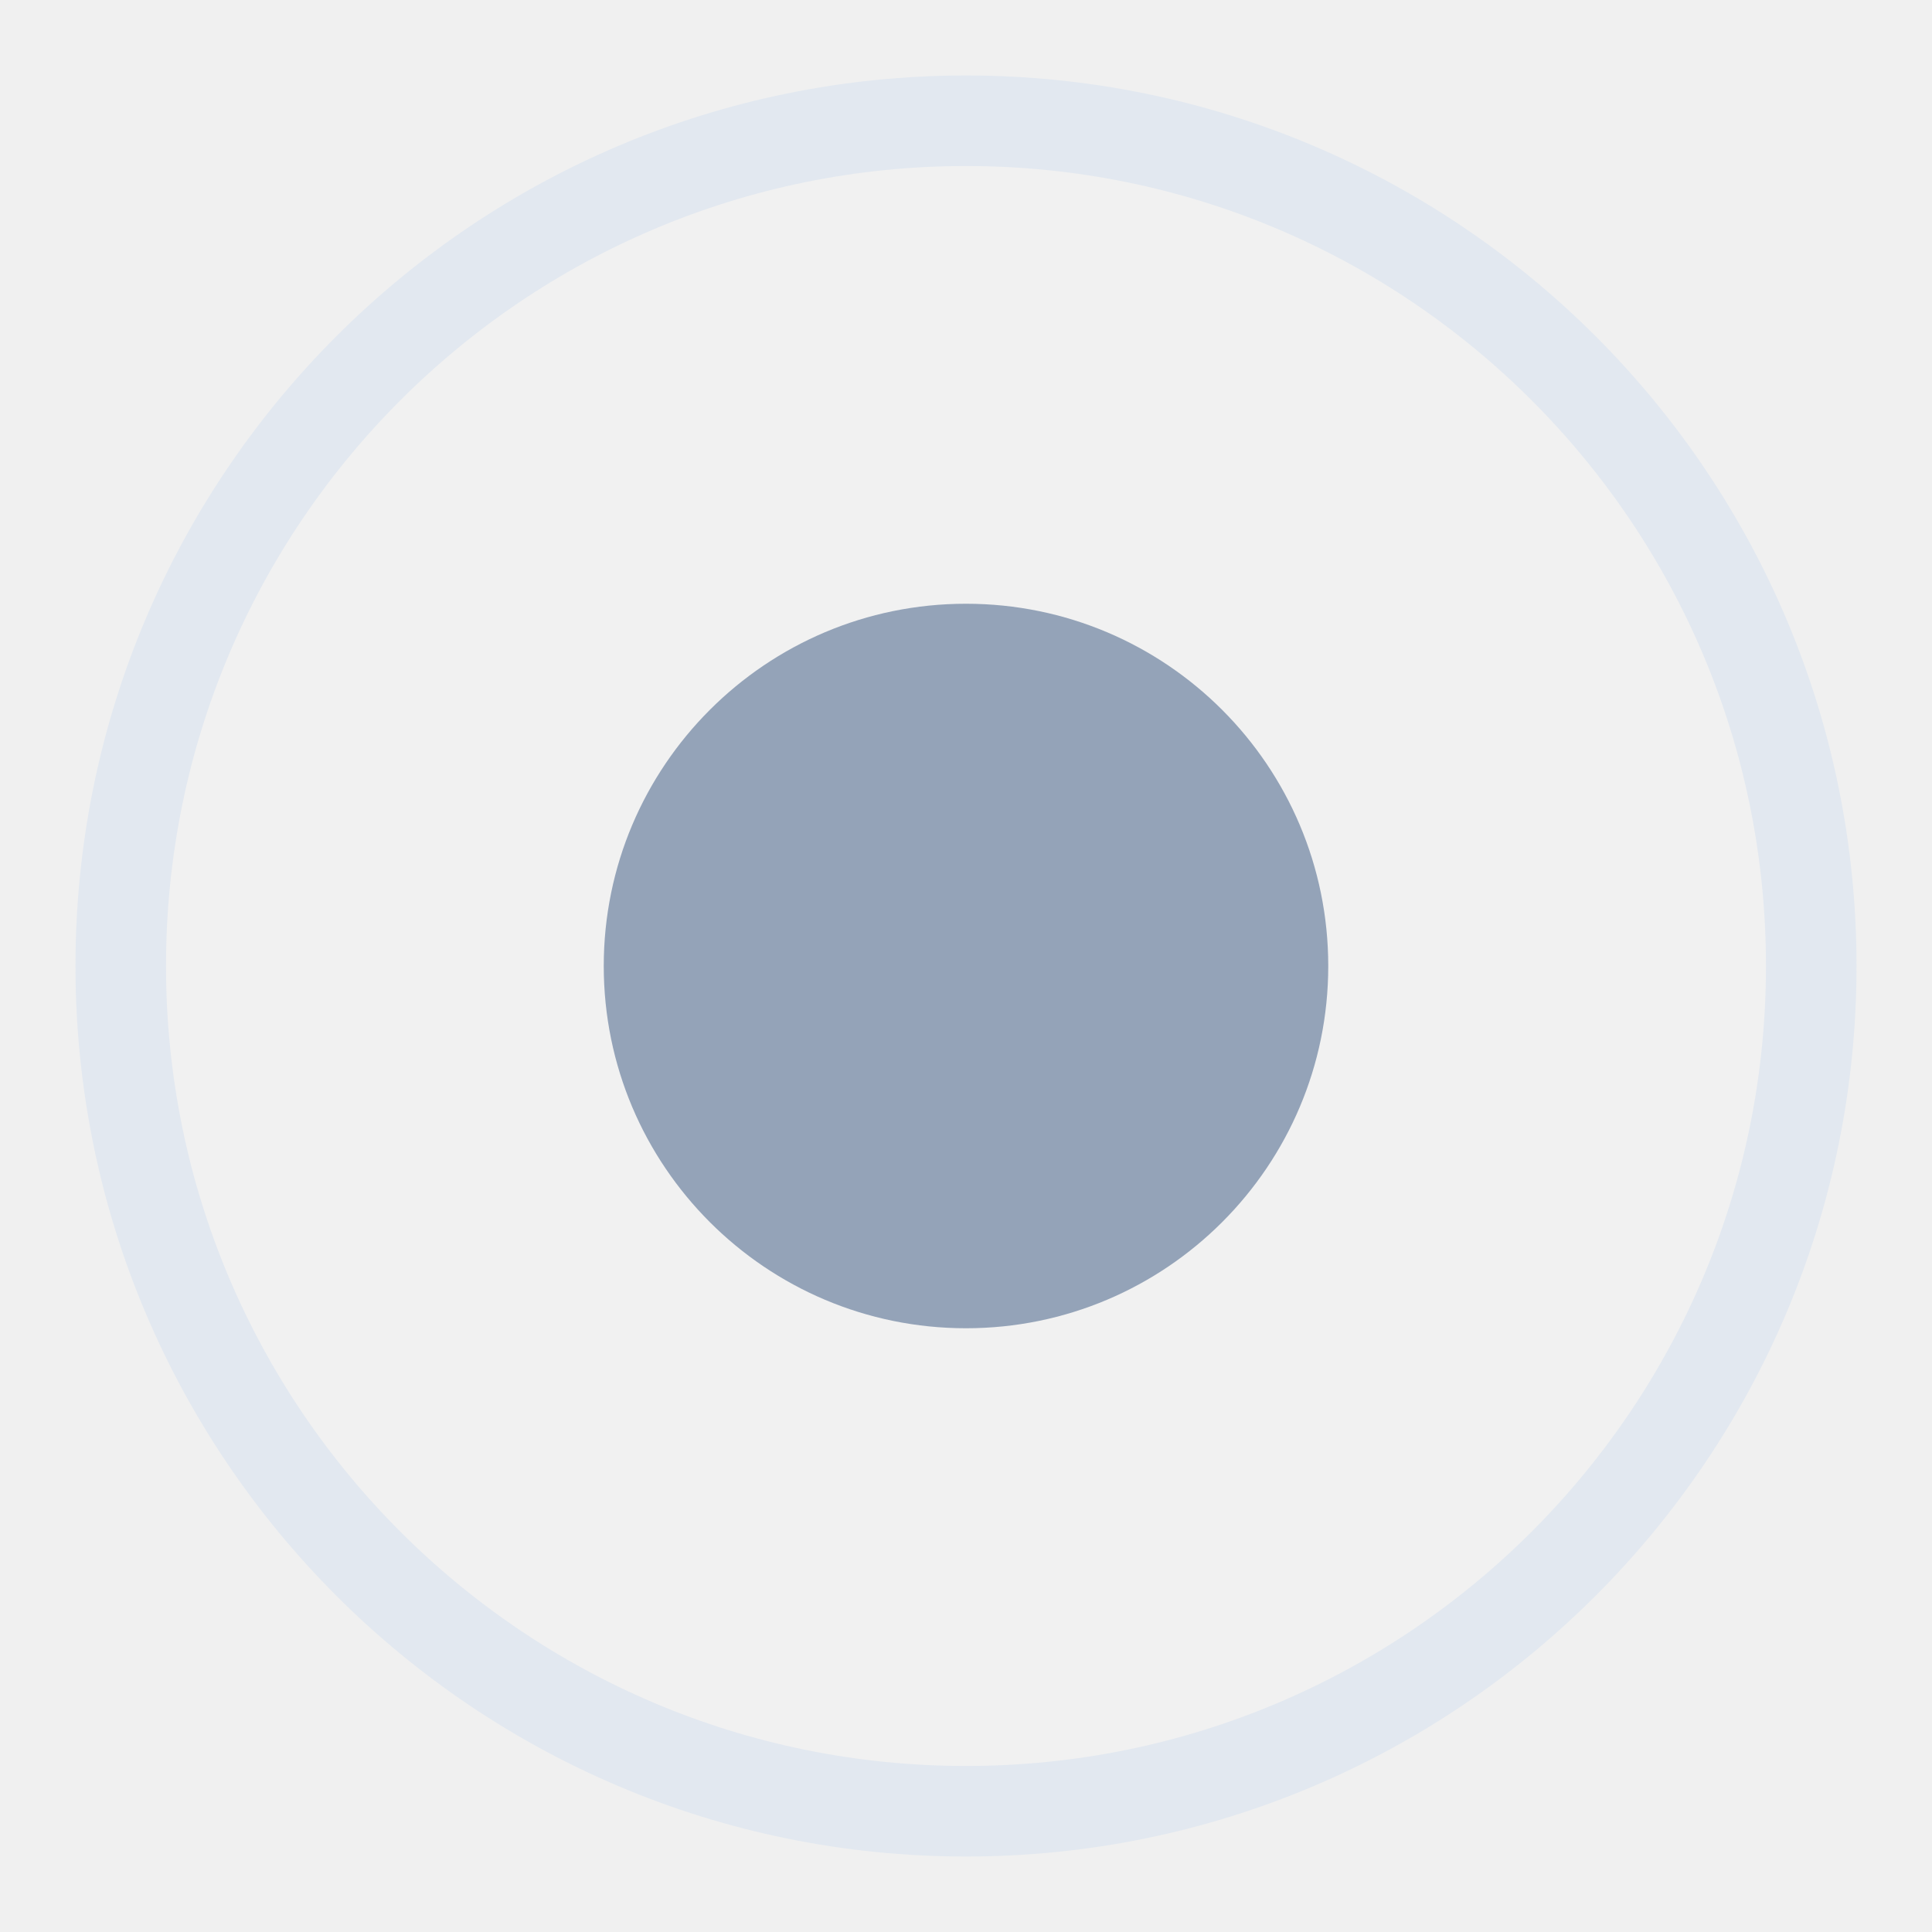
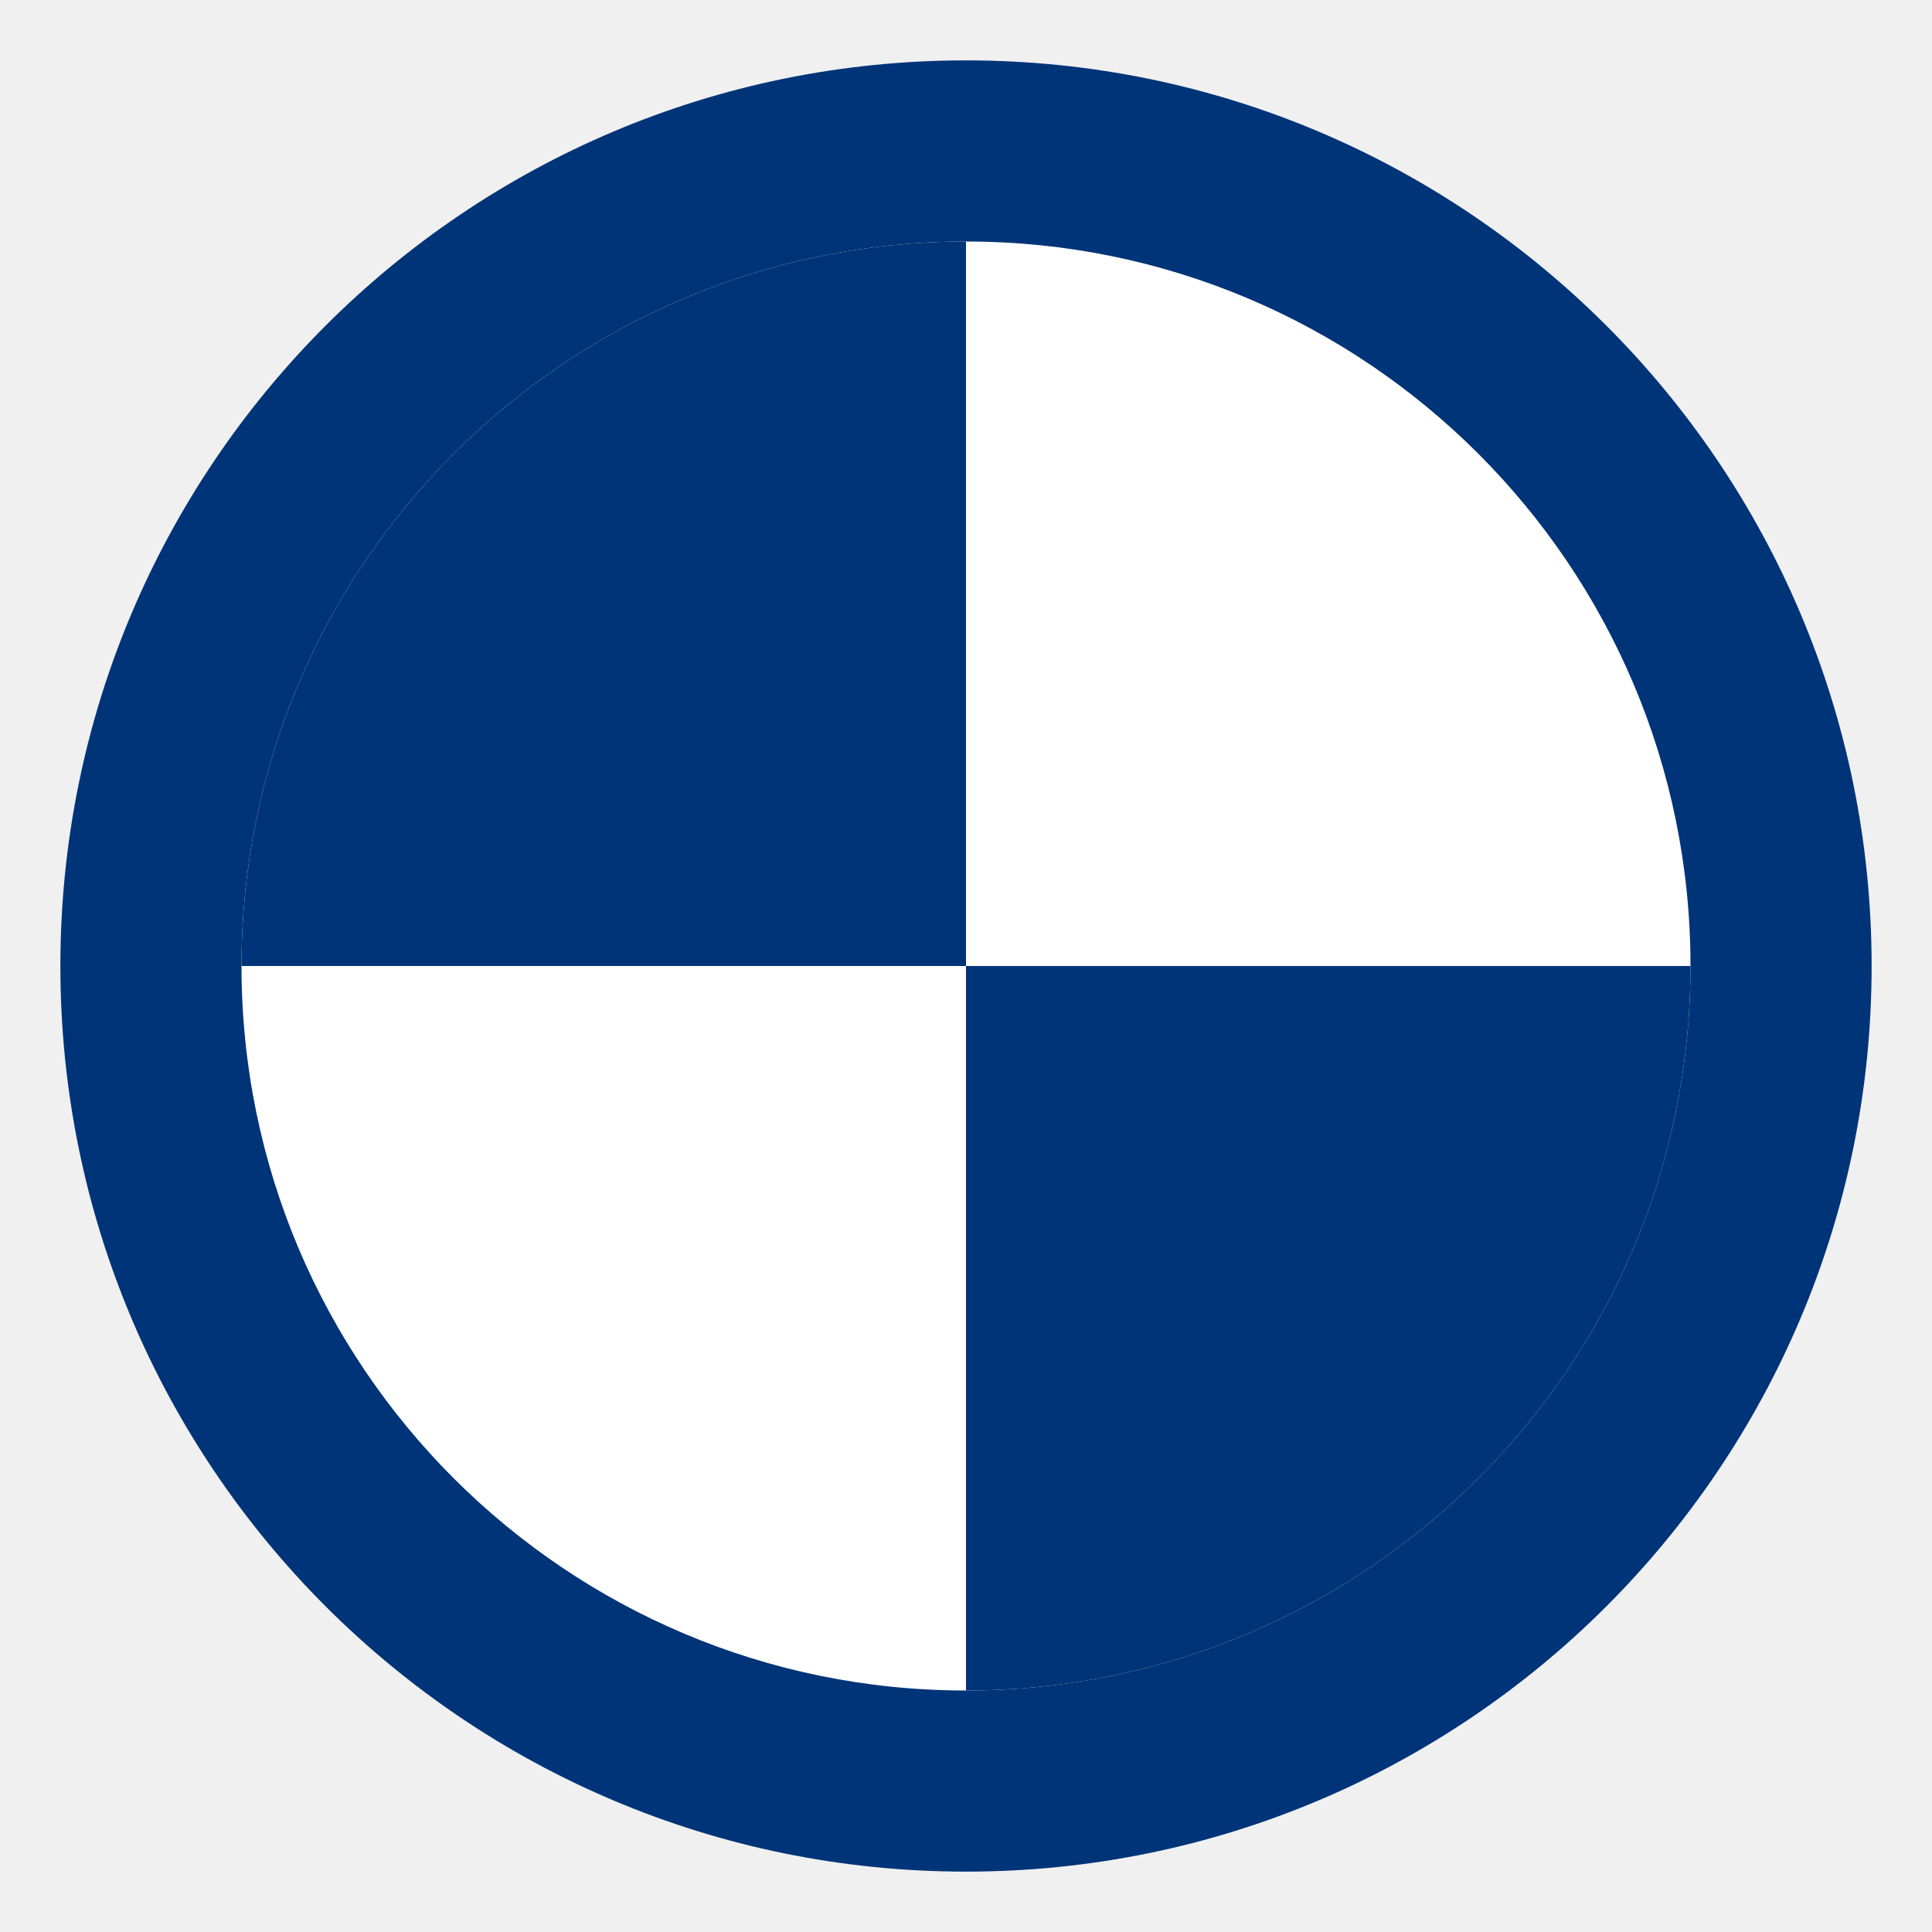
- <svg xmlns="http://www.w3.org/2000/svg" viewBox="0 0 256 256" fill="none">
-   <circle cx="128" cy="128" r="112" stroke="#e2e8f0" stroke-width="12" fill="rgba(255,255,255,0.08)" />
-   <circle cx="128" cy="128" r="48" fill="#94a3b8" />
+ <svg xmlns="http://www.w3.org/2000/svg" viewBox="0 0 256 256">
+   <circle cx="128" cy="128" r="120" fill="#003478" />
+   <circle cx="128" cy="128" r="96" fill="#fff" />
+   <path fill="#003478" d="M128 128 L32 128 A 96 96 0 0 1 128 32 Z" />
+   <path fill="#003478" d="M128 128 L224 128 A 96 96 0 0 1 128 224 Z" />
</svg>
